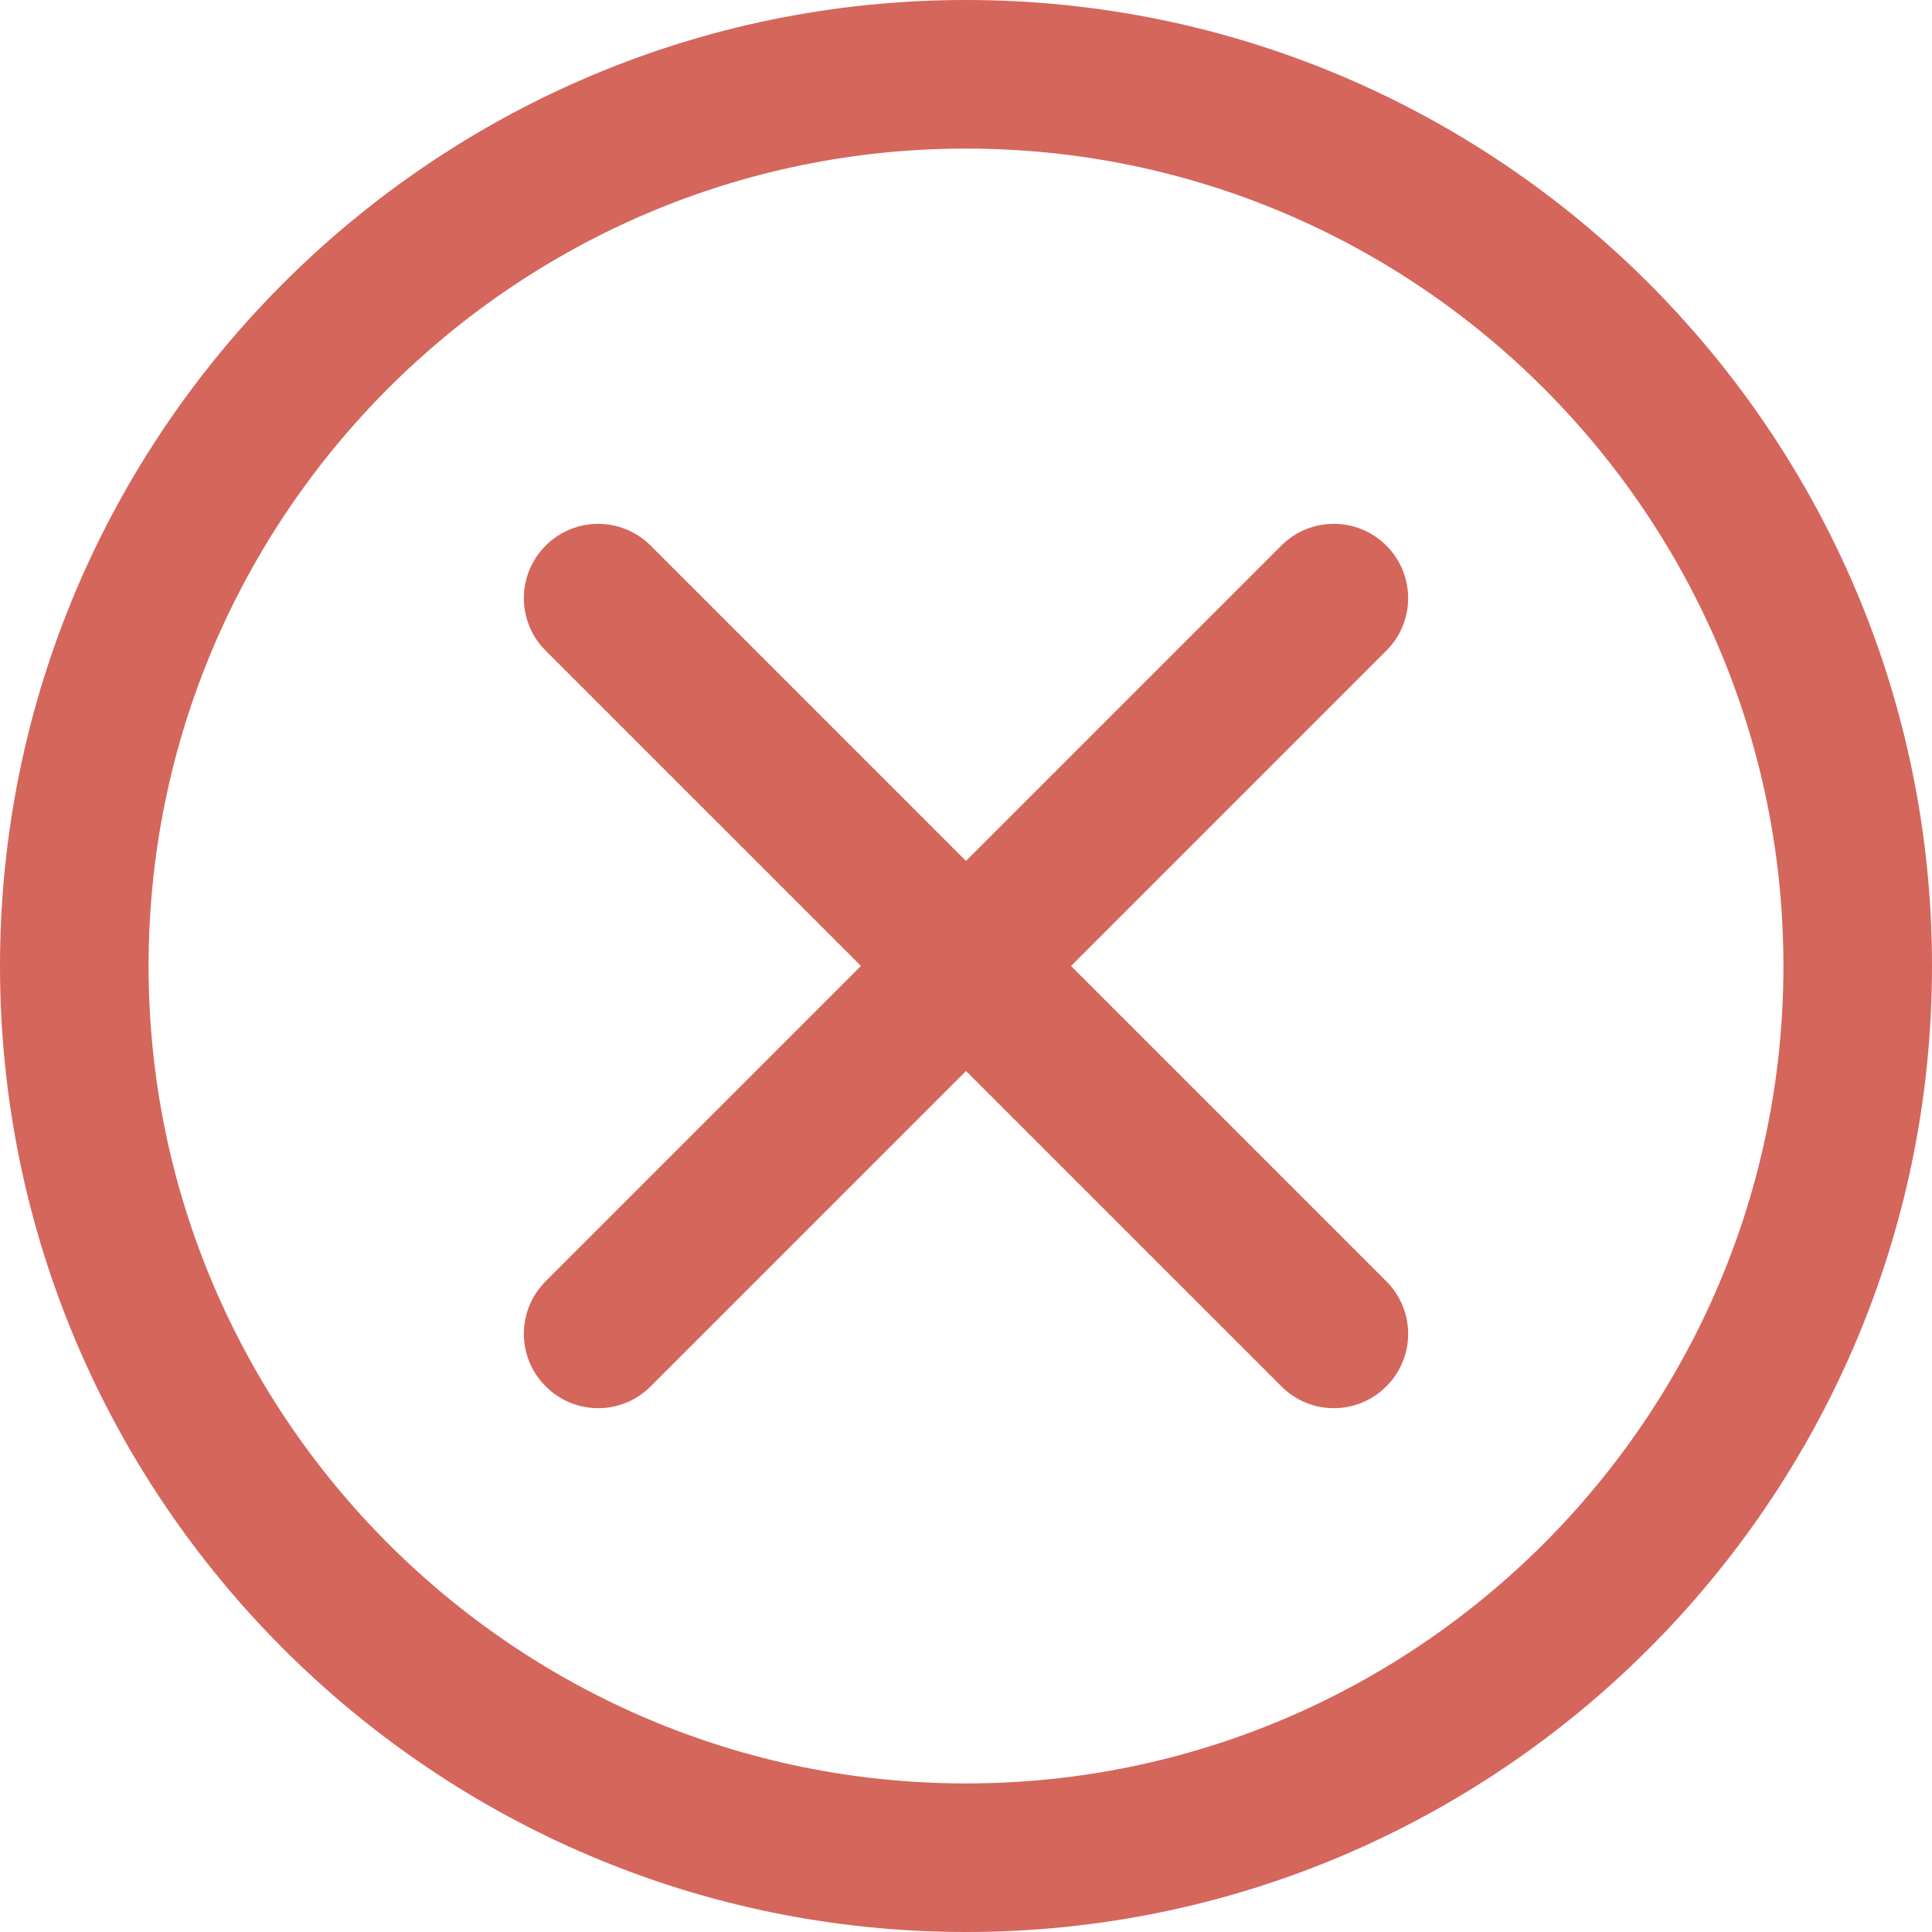
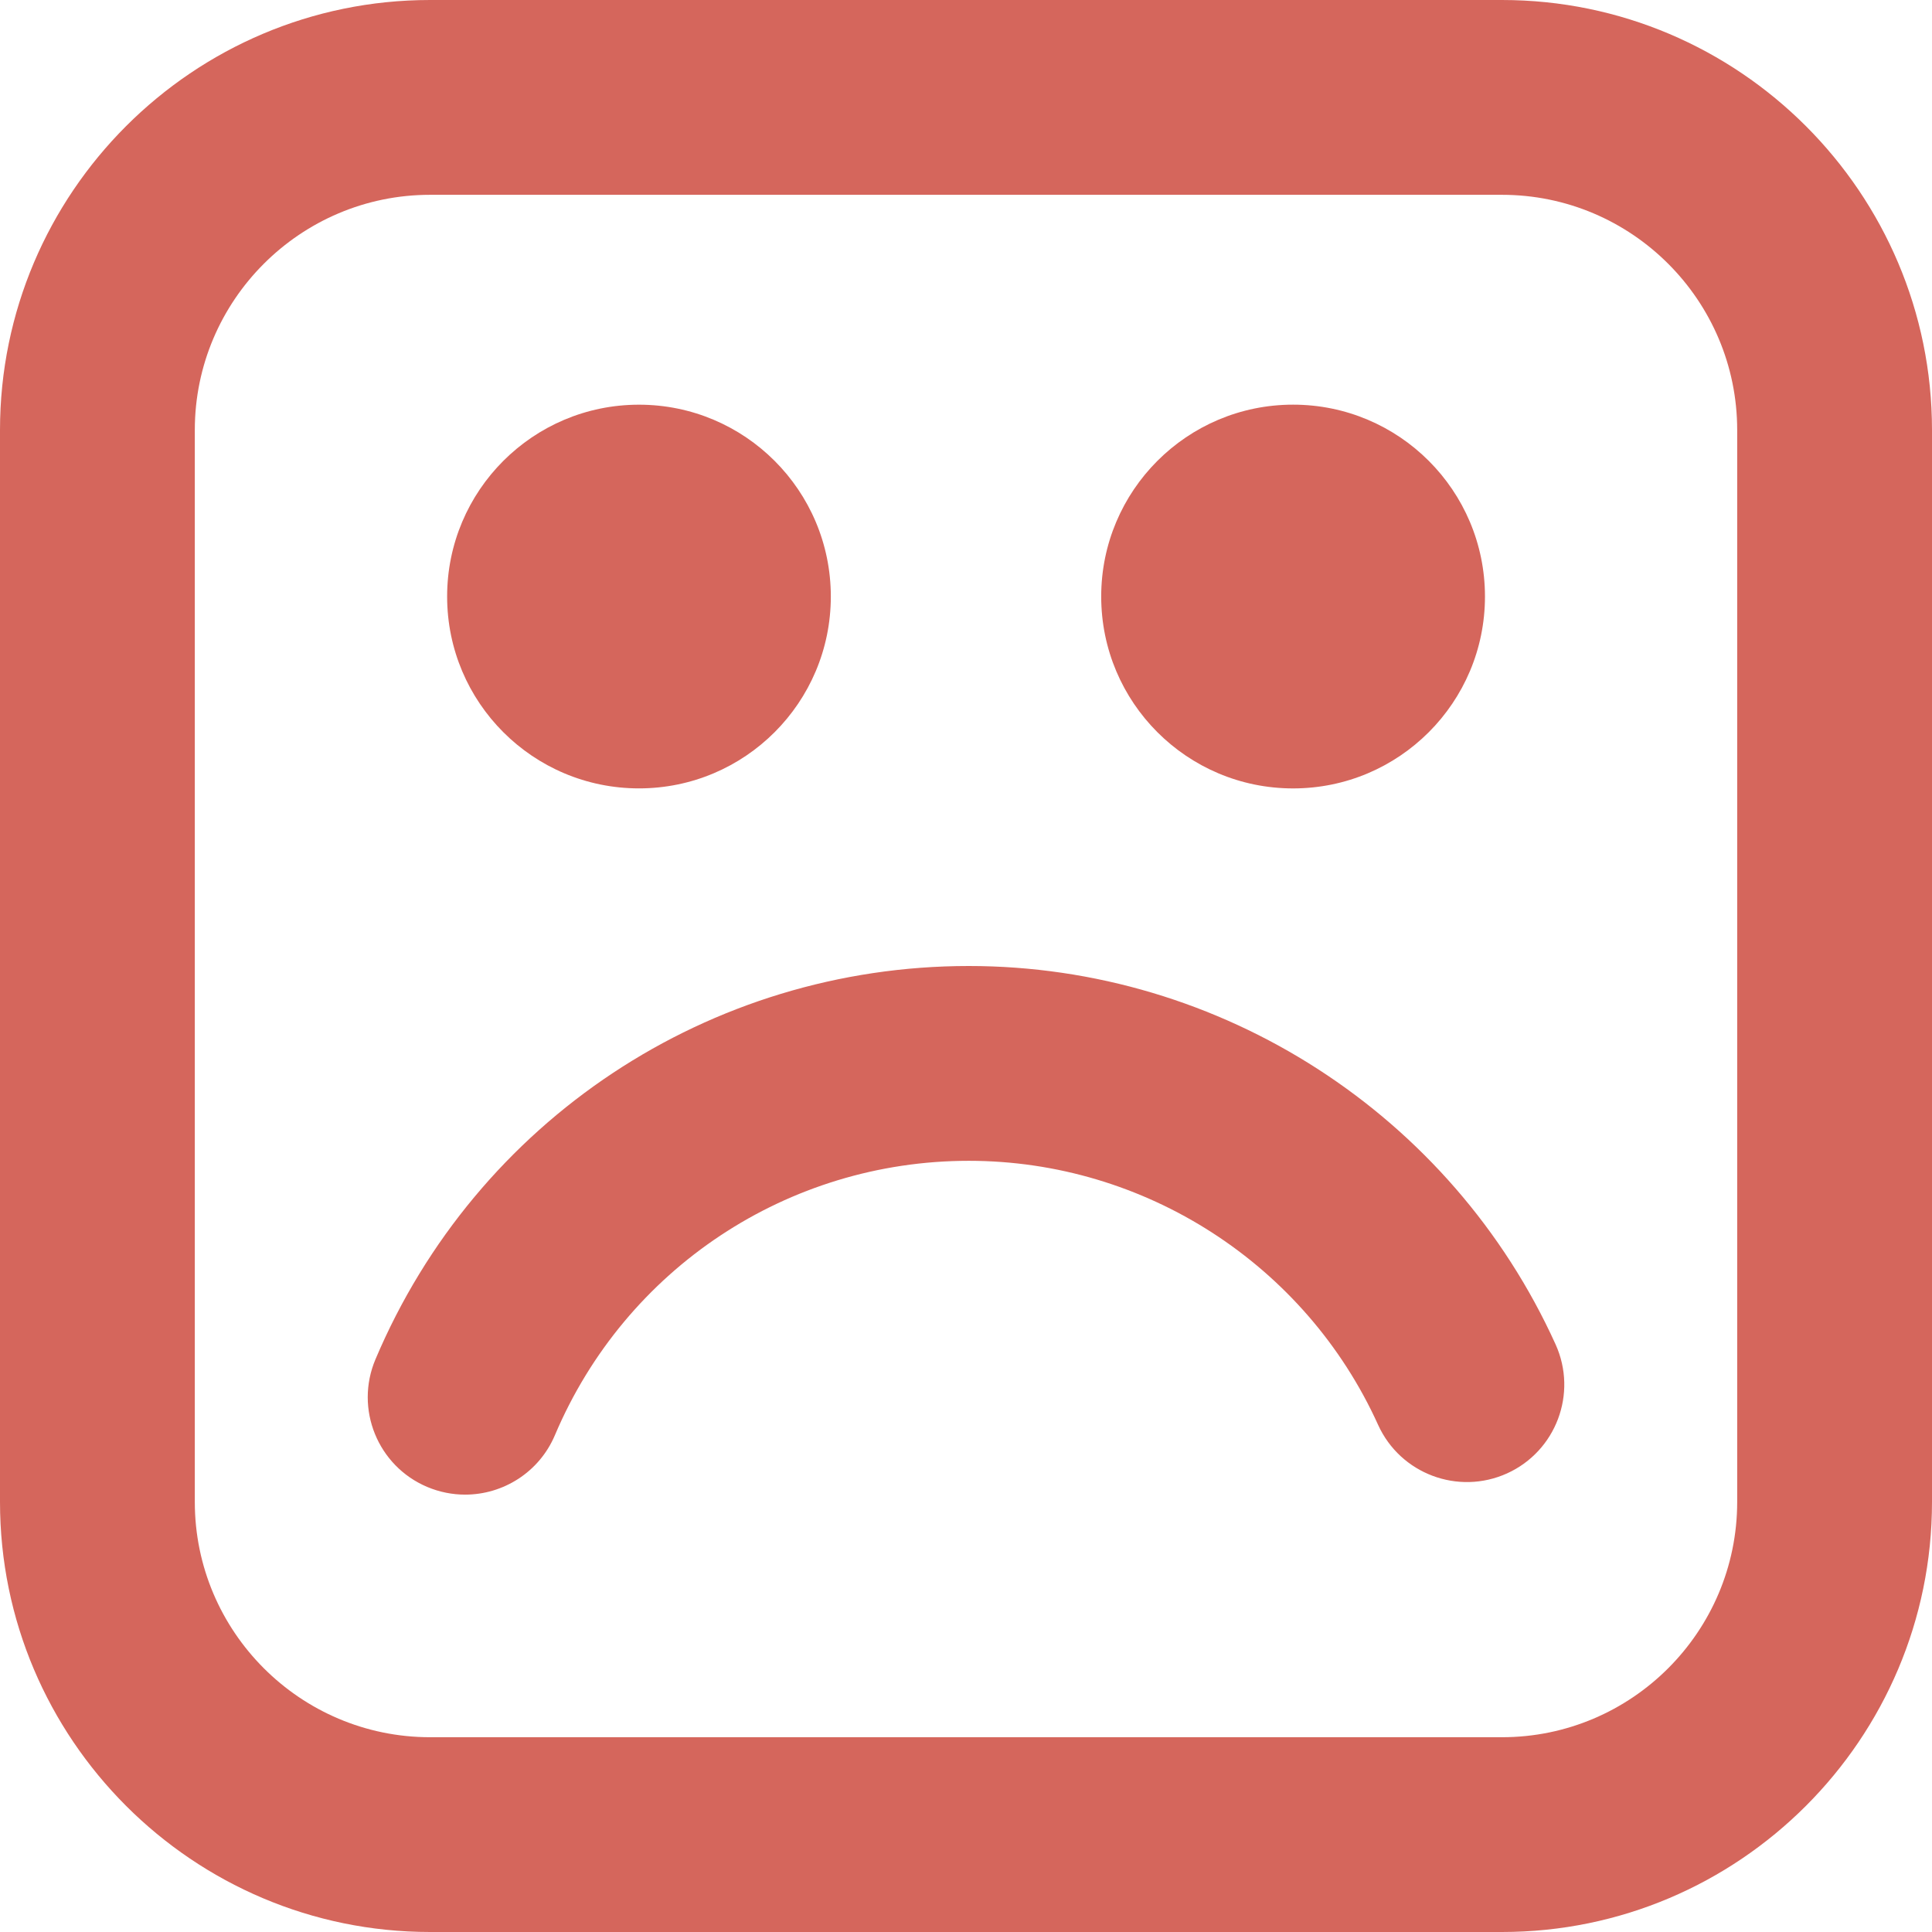
<svg xmlns="http://www.w3.org/2000/svg" version="1.1" id="圖層_1" x="0px" y="0px" width="60px" height="60px" viewBox="0 0 60 60" enable-background="new 0 0 60 60" xml:space="preserve">
  <g>
-     <path fill="#D5665C" d="M30,60C13.459,60,0,46.544,0,30C0,13.459,13.459,0,30,0c16.544,0,30,13.459,30,30   C60,46.544,46.544,60,30,60z M30,4.614C16.003,4.614,4.614,16.003,4.614,30c0,13.996,11.389,25.386,25.386,25.386   c13.996,0,25.386-11.39,25.386-25.386C55.386,16.003,43.996,4.614,30,4.614z" />
+     <path fill="#D5665C" d="M46.646,60H13.356C5.991,60,0,54.009,0,46.644V13.356C0,5.991,5.991,0,13.356,0h33.289   C54.009,0,60,5.991,60,13.356v33.288C60,54.009,54.009,60,46.646,60z M13.356,6.05c-4.028,0-7.306,3.278-7.306,7.306v33.288   c0,4.028,3.277,7.307,7.306,7.307h33.289c4.028,0,7.305-3.278,7.305-7.307V13.356c0-4.028-3.276-7.306-7.305-7.306H13.356z" />
+     <path fill="#D5665C" d="M14.445,46.417c-0.393,0-0.793-0.077-1.178-0.239c-1.538-0.65-2.258-2.426-1.606-3.965   C14.8,34.795,22.032,30,30.087,30c7.836,0,14.99,4.614,18.224,11.753c0.688,1.523,0.013,3.315-1.509,4.005   c-1.518,0.686-3.313,0.015-4.004-1.508c-2.256-4.981-7.244-8.2-12.711-8.2c-5.618,0-10.664,3.345-12.854,8.521   C16.744,45.724,15.624,46.417,14.445,46.417z" />
    <g>
-       <path fill="#D5665C" d="M41.423,43.732c-0.591,0-1.182-0.227-1.631-0.679L16.946,20.208c-0.903-0.9-0.903-2.361,0-3.262    c0.9-0.903,2.362-0.903,3.262,0l22.846,22.846c0.903,0.901,0.903,2.363,0,3.262C42.604,43.506,42.014,43.732,41.423,43.732z" />
-       <path fill="#D5665C" d="M18.577,43.732c-0.591,0-1.182-0.227-1.631-0.679c-0.903-0.898-0.903-2.36,0-3.262l22.846-22.846    c0.901-0.903,2.363-0.903,3.262,0c0.903,0.9,0.903,2.361,0,3.262L20.208,43.054C19.759,43.506,19.168,43.732,18.577,43.732z" />
+       <circle fill="#D5665C" cx="19.844" cy="18.526" r="5.958" />
+       <circle fill="#D5665C" cx="40.158" cy="18.526" r="5.959" />
    </g>
  </g>
</svg>
